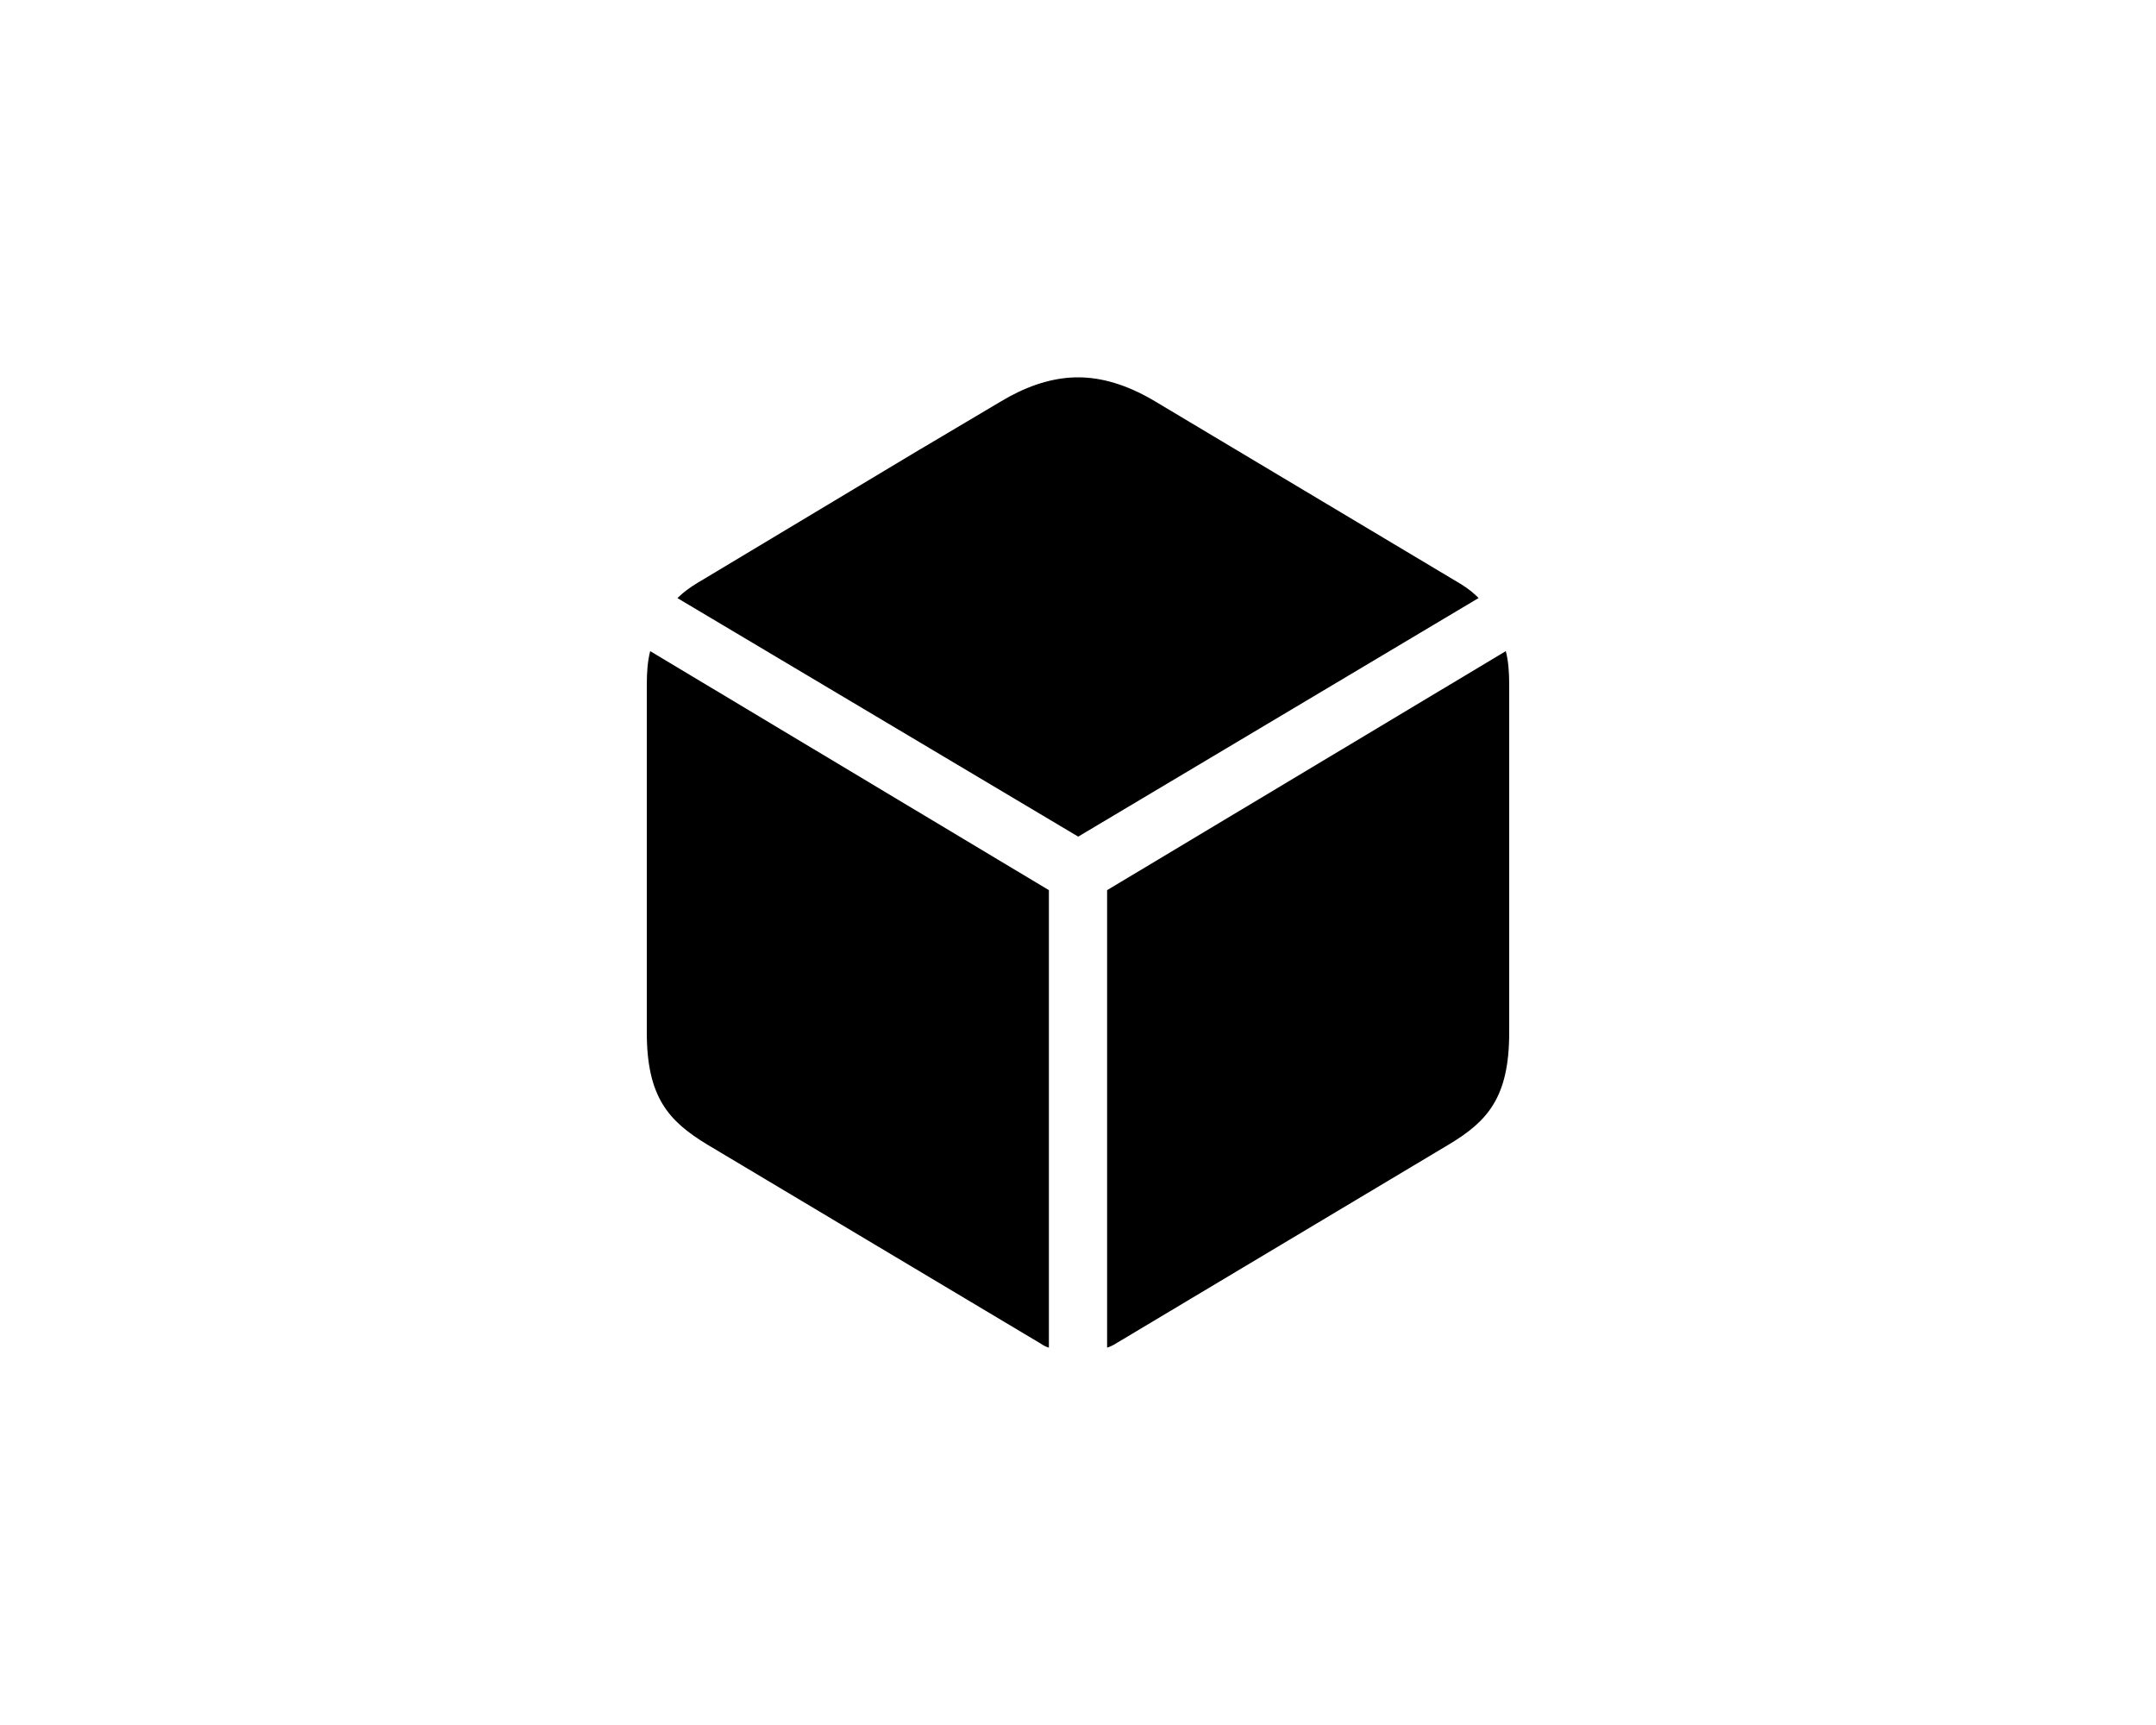
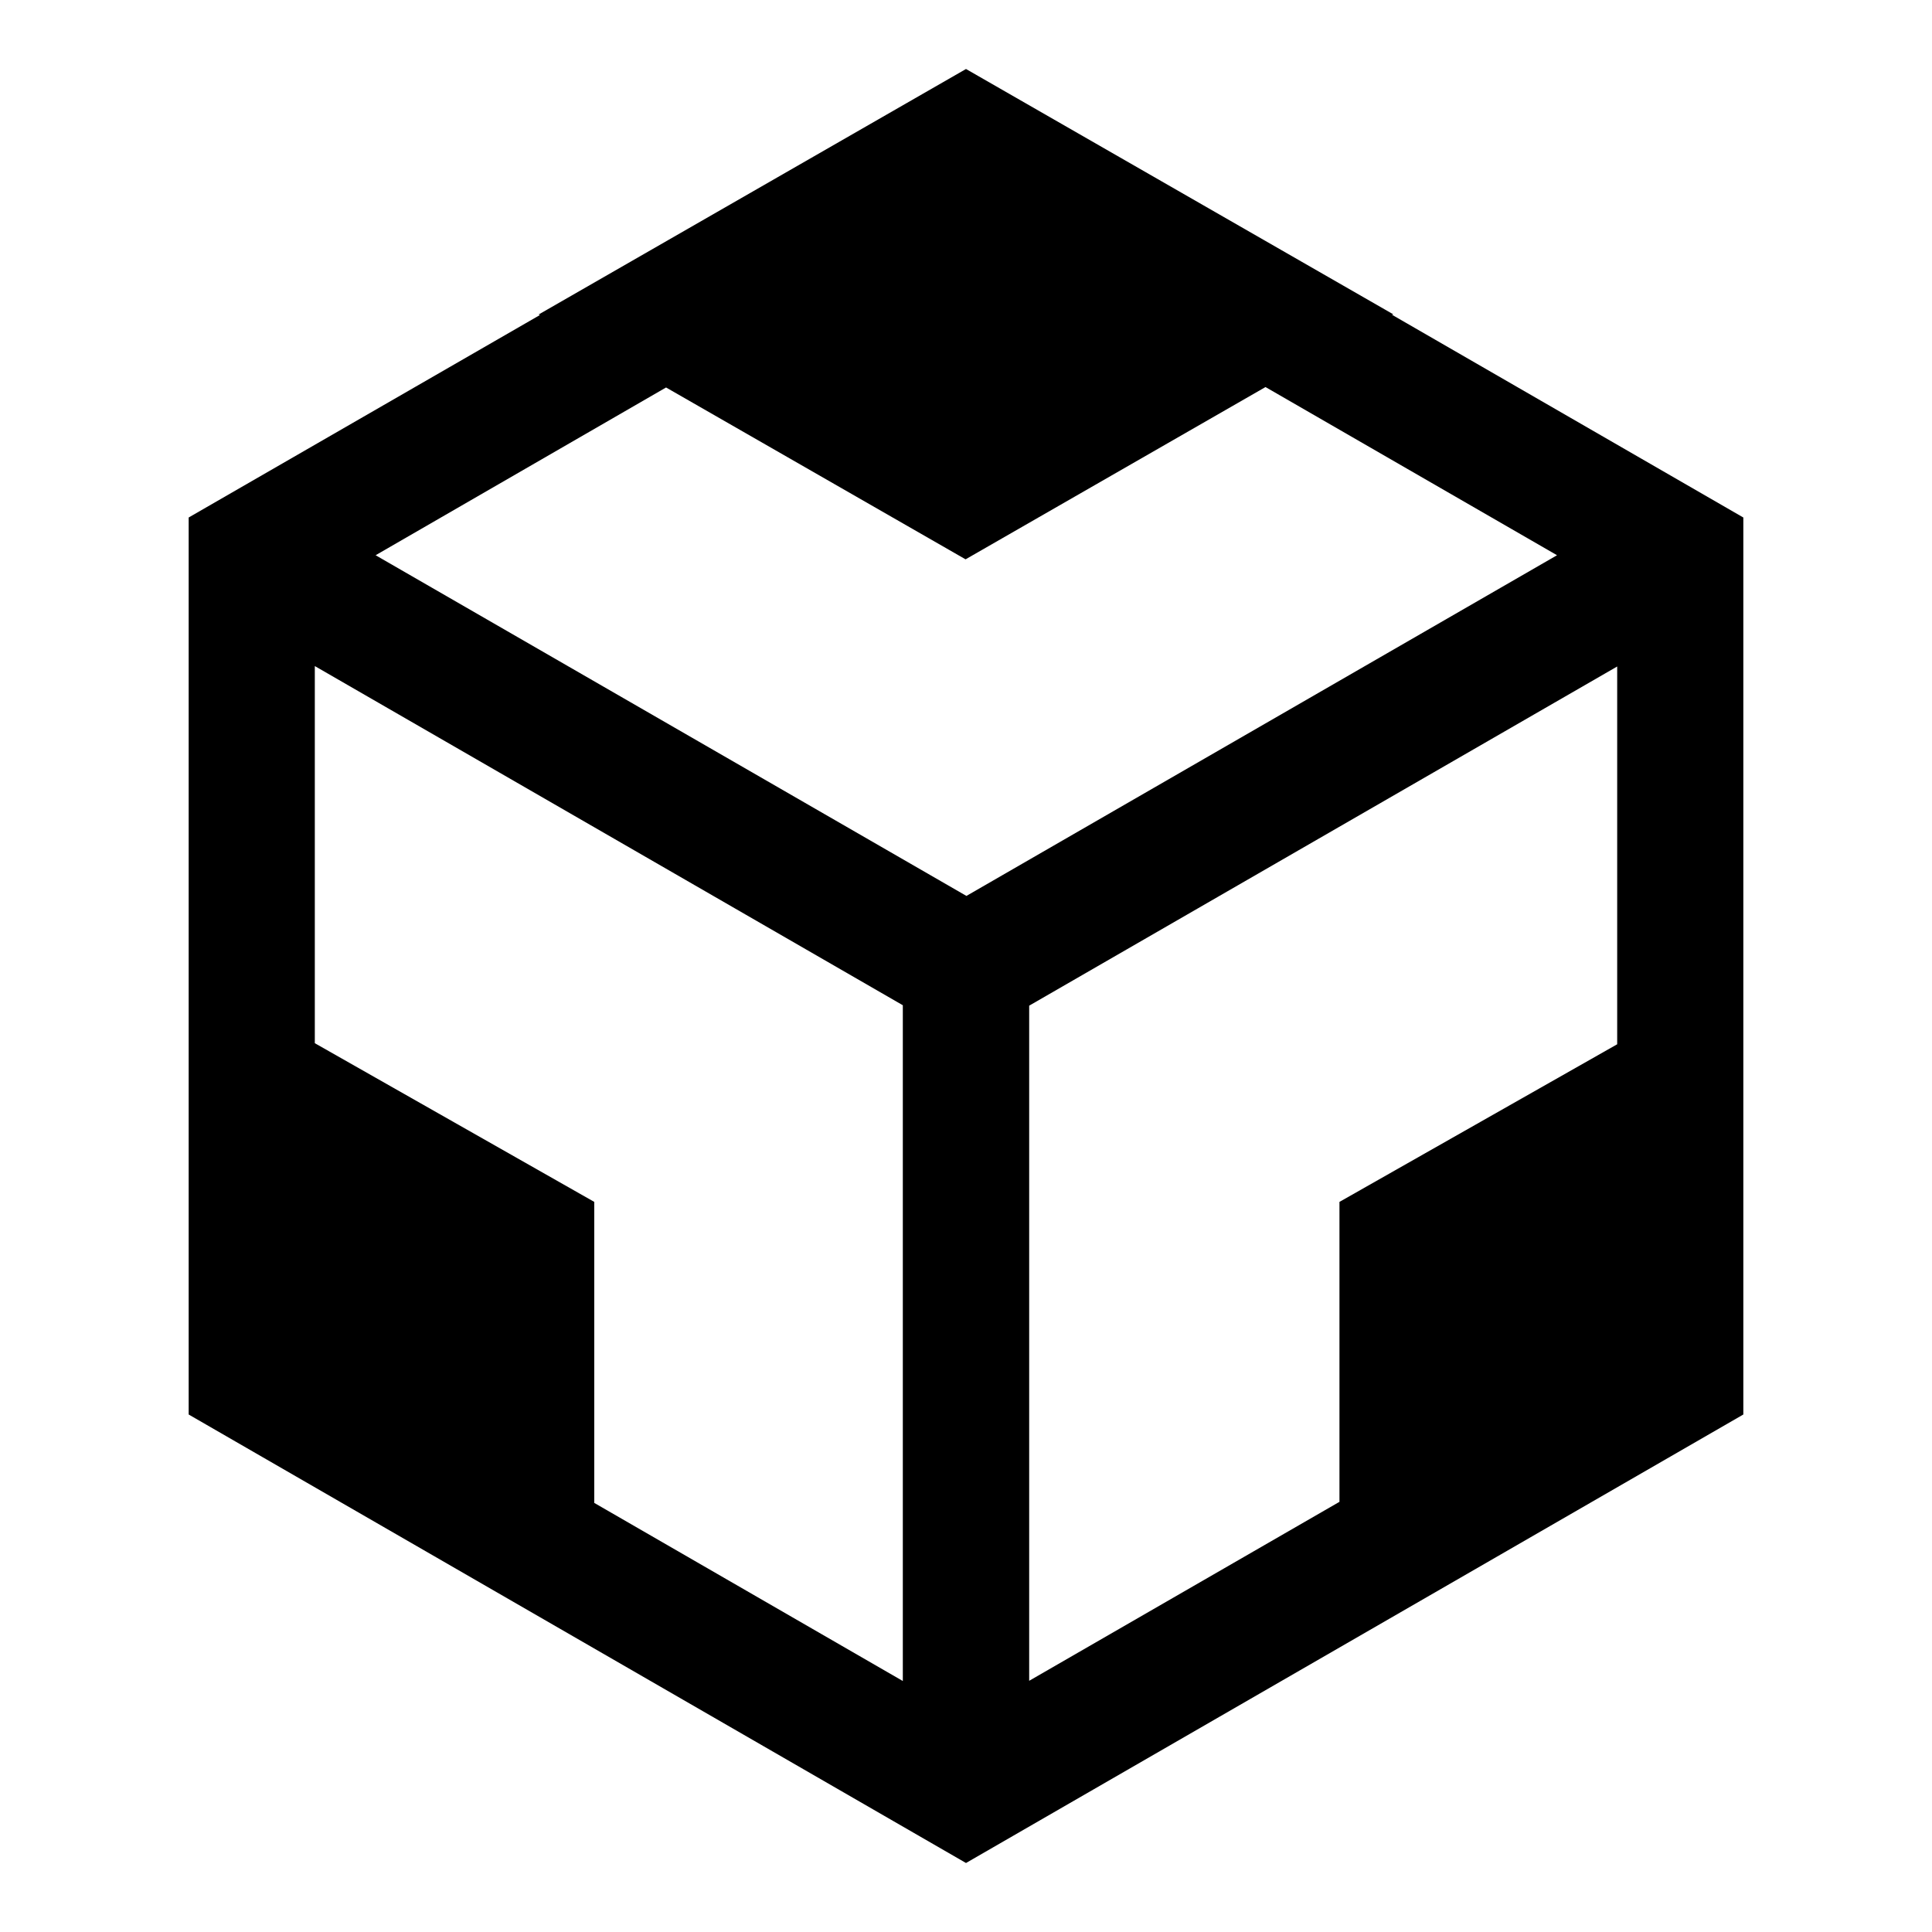
- <svg xmlns="http://www.w3.org/2000/svg" viewBox="0 0 40 32" width="40" height="32">
-   <path fill="currentColor" d="M20.54 25a.681.681 0 00.158-.074l6.174-3.69c.734-.438 1.128-.885 1.128-2.084v-6.444c0-.248-.016-.447-.063-.629l-7.397 4.434zm-8.477-12.921l7.397 4.434V25a.514.514 0 01-.15-.074l-6.182-3.69c-.726-.438-1.128-.885-1.128-2.084v-6.444c0-.248.016-.447.063-.629zM20.004 7c.443 0 .9.143 1.359.406l.068.04 5.567 3.326c.155.088.284.177.394.282l.04.04-7.428 4.426-7.436-4.425c.11-.109.233-.198.378-.286l.063-.037 4.07-2.442h.002l1.488-.883c.434-.262.868-.415 1.296-.443l.071-.003z" />
+ <svg xmlns="http://www.w3.org/2000/svg" t="1643091042287" class="icon" viewBox="0 0 1024 1024" version="1.1" p-id="750" width="200" height="200">
+   <defs>
+     <style type="text/css" />
+   </defs>
+   <path d="M737.829 166.857l0.457-0.229h0.229L512 36.571 285.6 166.629h-0.229l0.8 0.343L100 274.286v475.429L512 987.429l412-237.714V274.286l-186.171-107.429zM478.514 890.971L314.971 796.571V637.029L166.857 552.914V353.029l311.657 179.771v358.171zM199.086 294.286l153.943-88.914 158.743 91.086 158.971-91.314 154.514 89.143-313.029 180.571-313.143-180.571zM857.143 553.486l-147.2 83.543v158.971l-164.457 94.857V533.029L857.143 353.257v200.229z" p-id="751" />
</svg>
